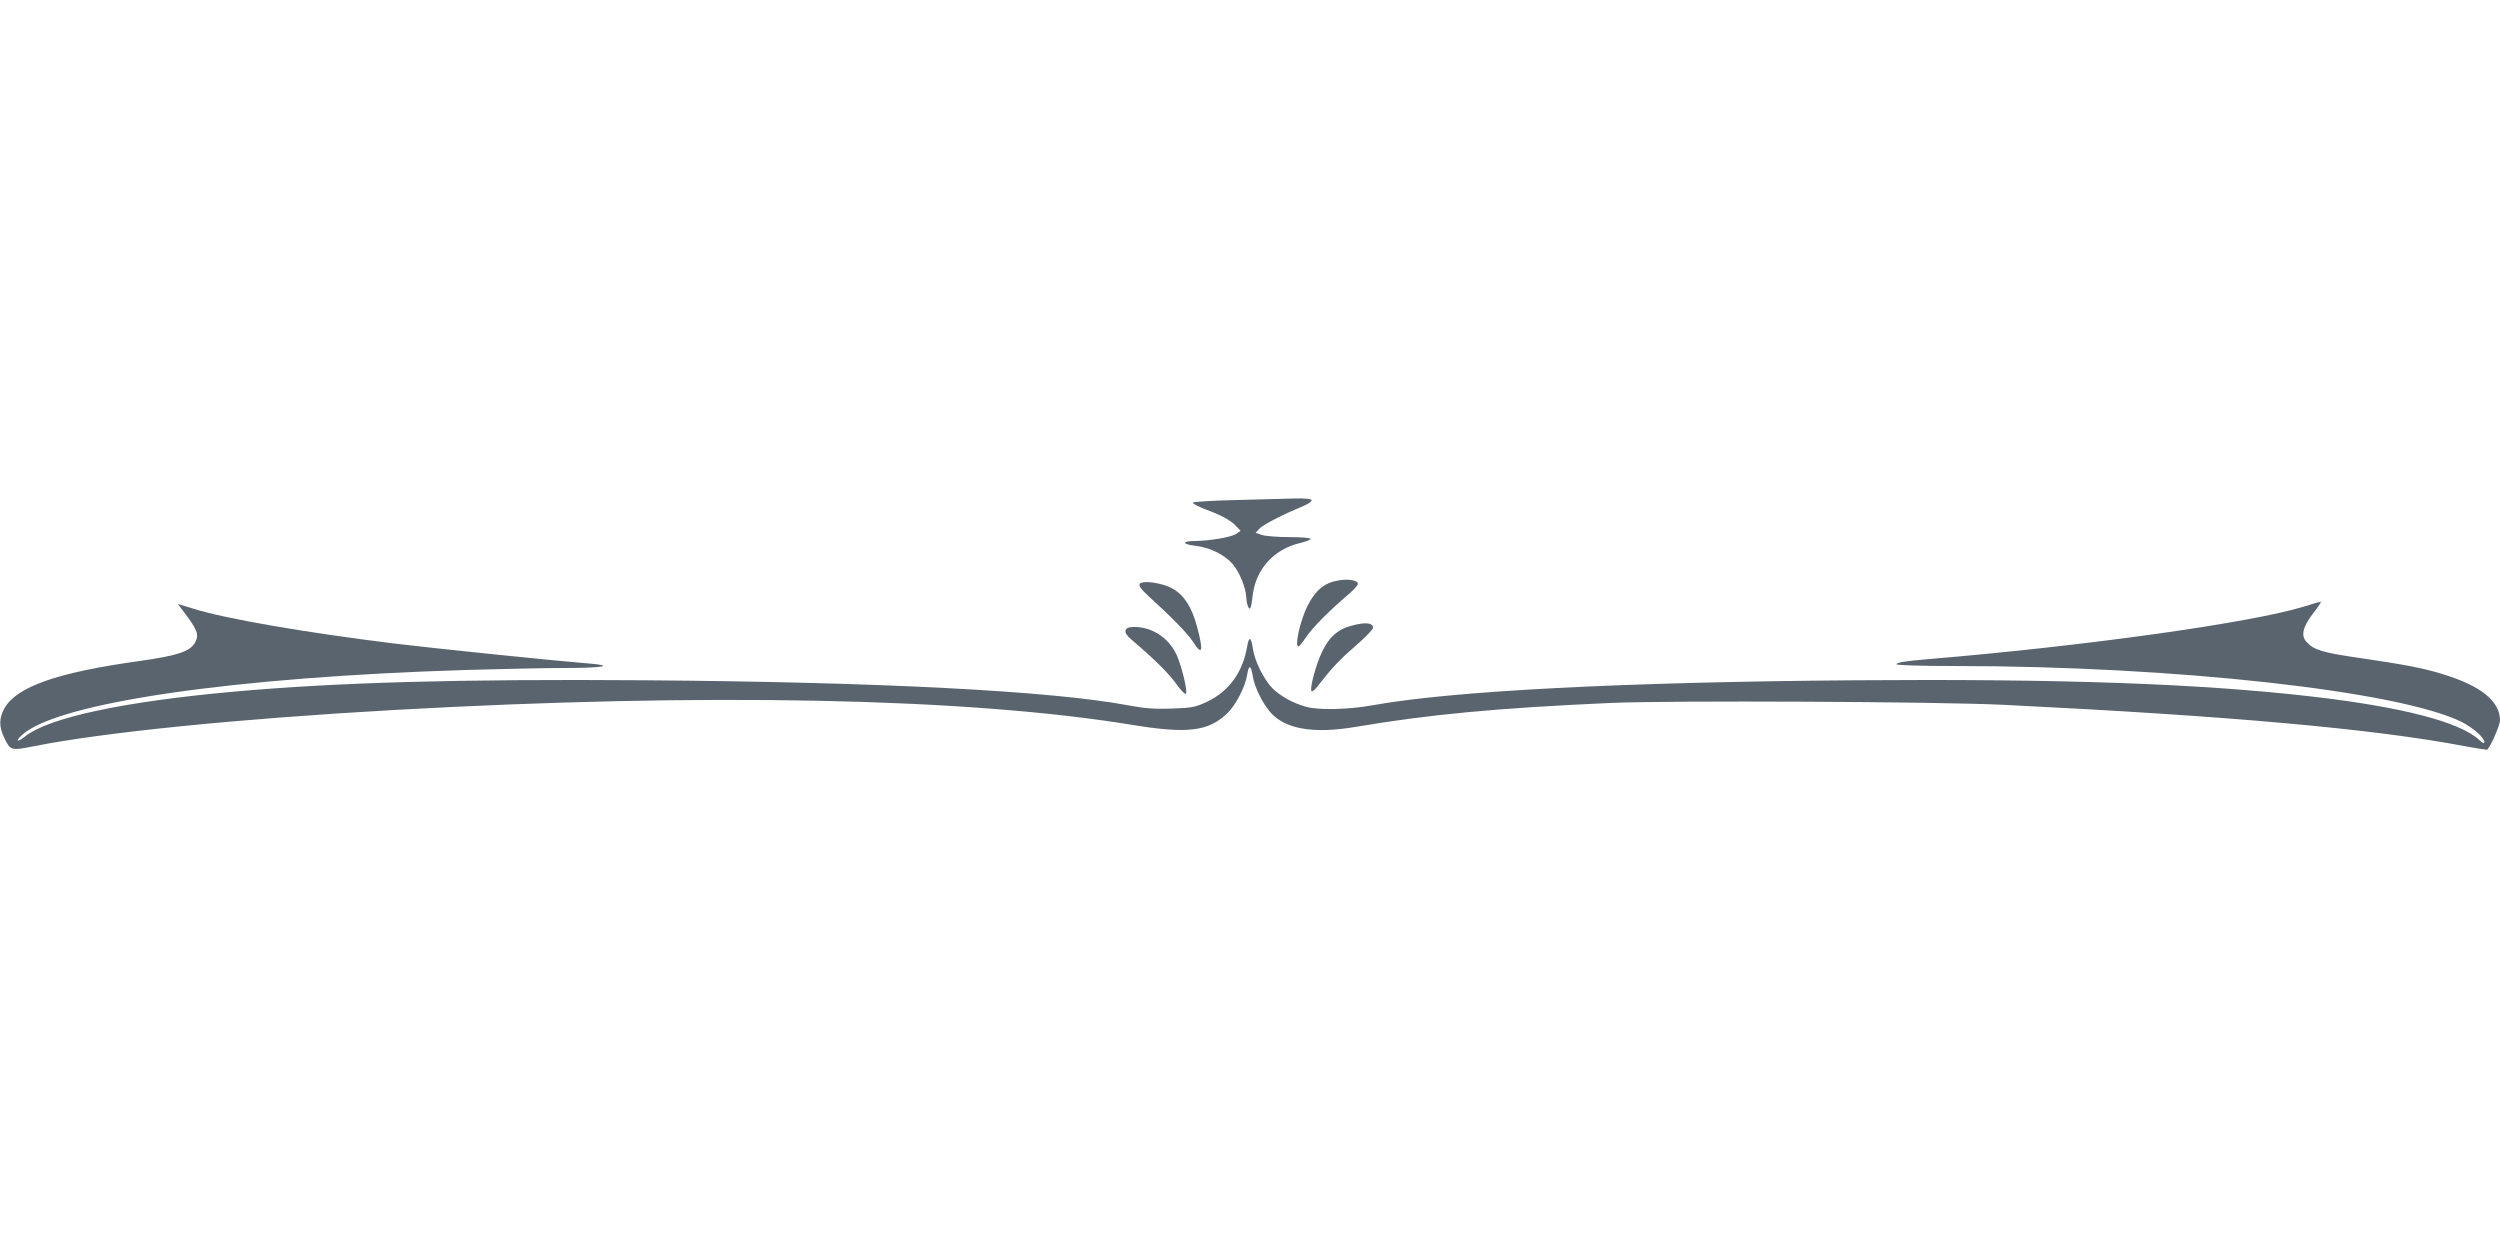
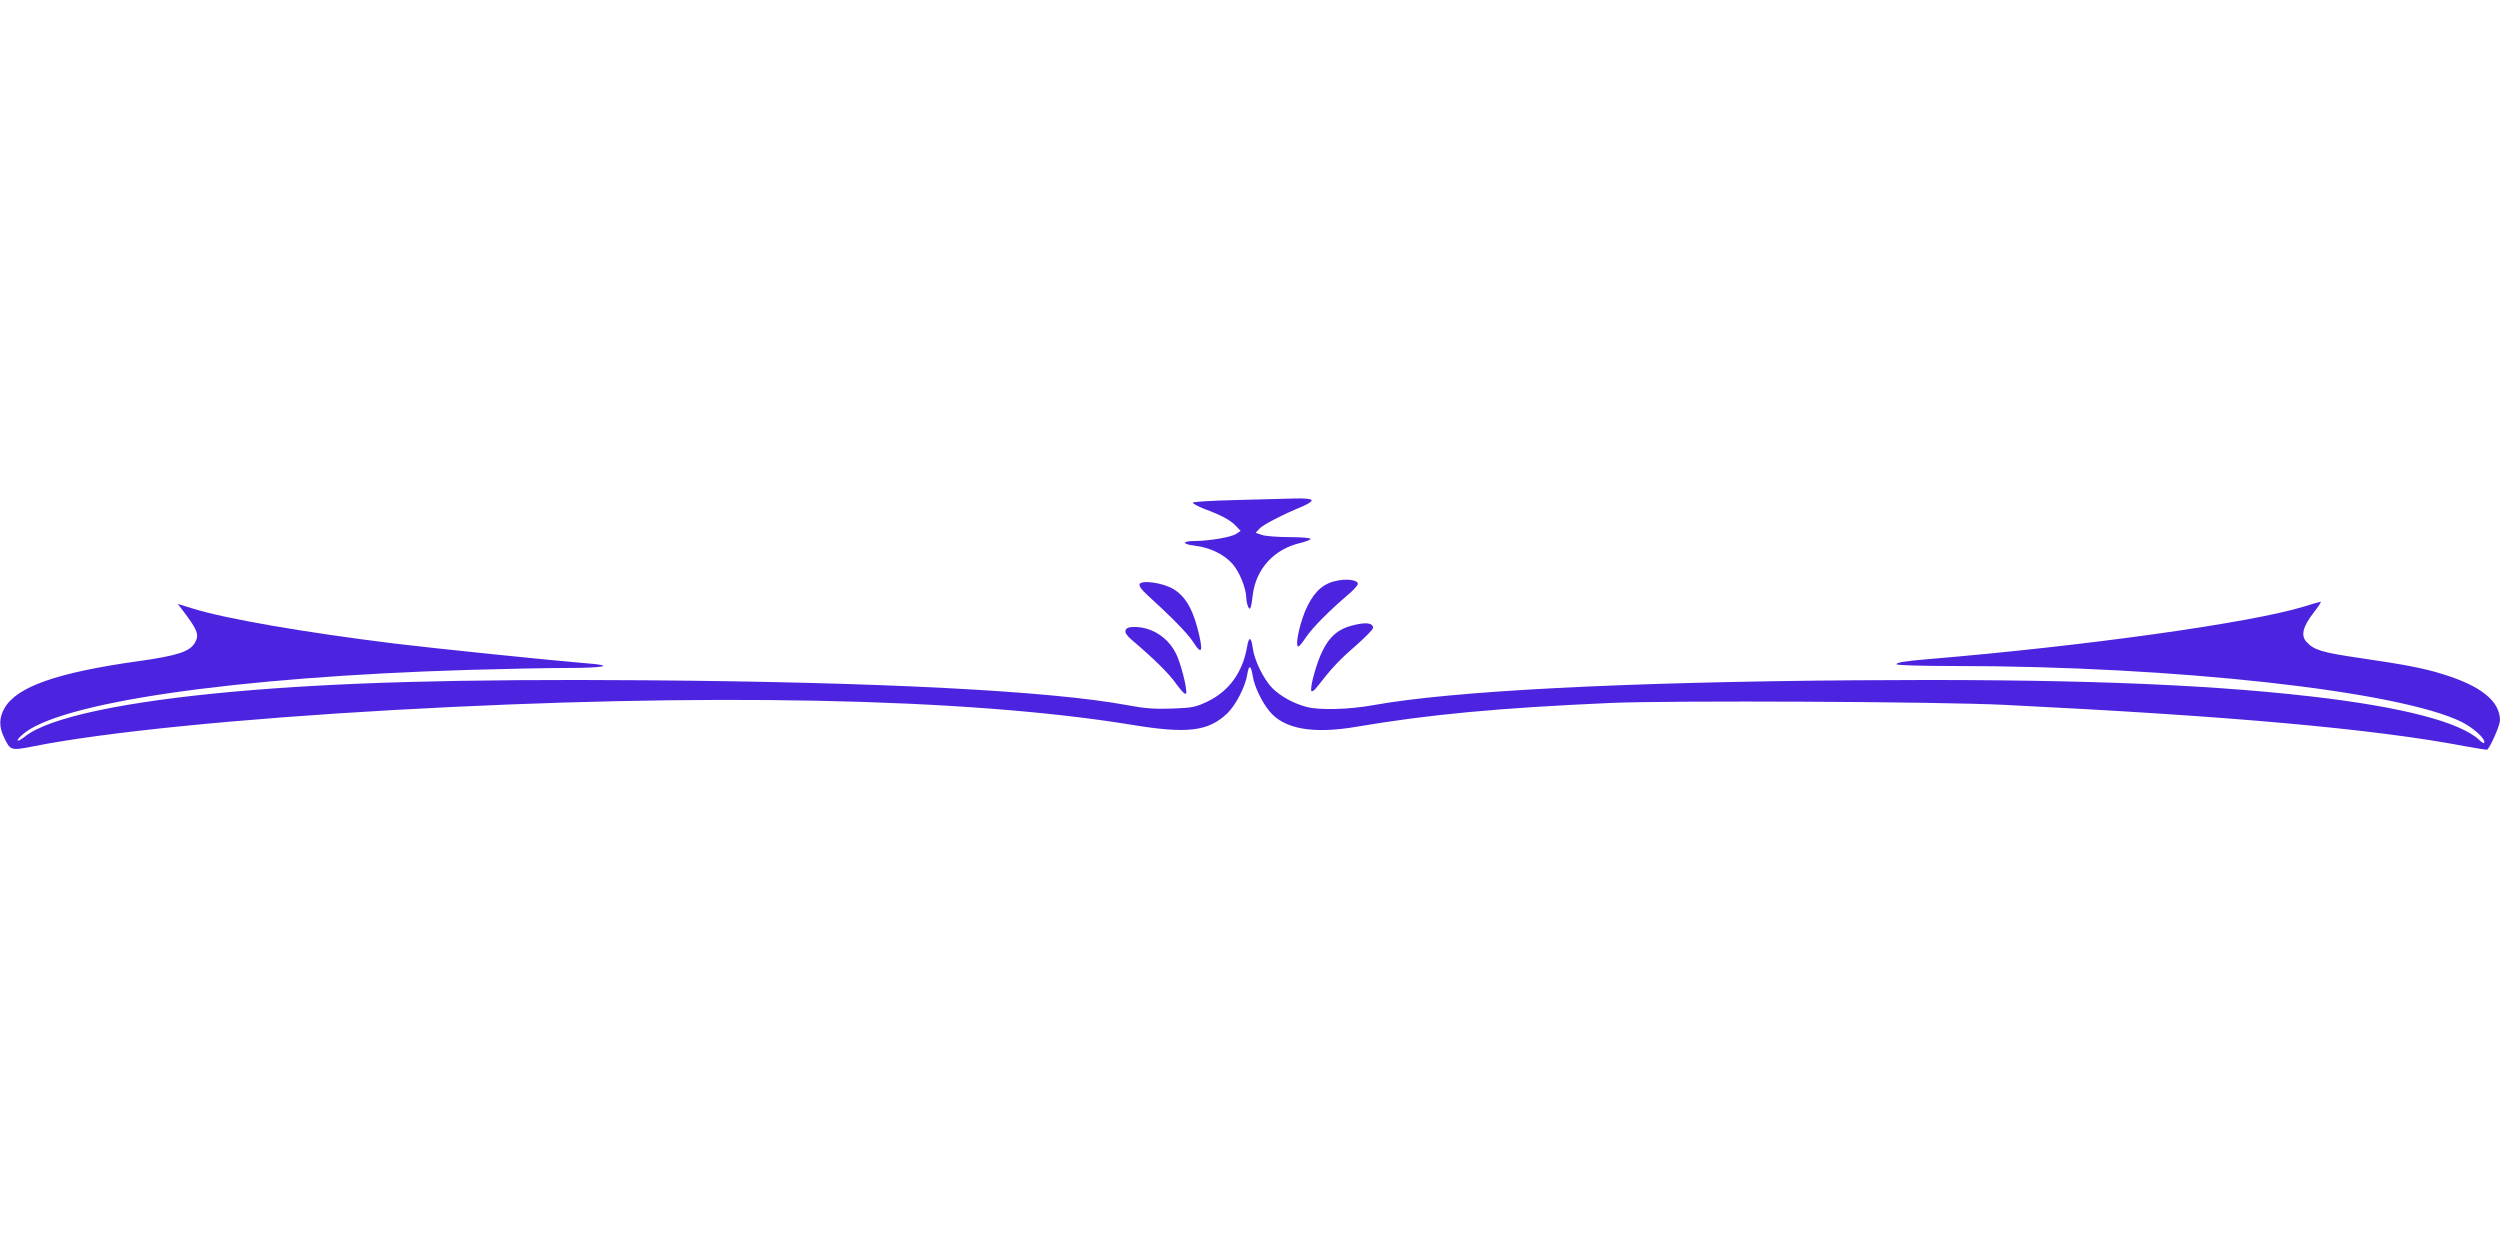
<svg xmlns="http://www.w3.org/2000/svg" version="1.0" width="1280pt" height="640pt" viewBox="0 0 1280 640" preserveAspectRatio="xMidYMid meet">
-   <g transform="translate(0,640) scale(0.1,-0.1)" fill="#5A646E" stroke="none">
-     <path d="M6335 3840 c-132 -3 -229 -9 -228 -14 1 -5 28 -19 60 -32 85 -31 135 -58 161 -87 l24 -25 -24 -16 c-26 -17 -135 -35 -210 -36 -67 0 -68 -16 0 -24 77 -9 151 -45 194 -95 35 -41 67 -121 69 -170 0 -14 4 -35 9 -46 10 -25 16 -11 24 58 16 134 109 236 244 267 28 7 52 16 52 21 0 5 -49 9 -109 9 -59 0 -122 5 -140 11 l-32 11 20 22 c19 20 115 70 224 115 27 12 46 25 42 31 -3 6 -37 9 -78 8 -40 -1 -175 -5 -302 -8z" fill="#5A646E" />
-     <path d="M6851 3428 c-70 -12 -116 -50 -156 -129 -37 -73 -68 -209 -47 -209 4 0 22 22 40 49 32 48 122 138 214 216 26 22 48 46 50 54 4 19 -46 29 -101 19z" fill="#5A646E" />
-     <path d="M5835 3410 c-5 -9 8 -28 41 -58 123 -112 204 -195 231 -236 49 -78 56 -52 22 75 -27 100 -65 160 -123 194 -53 31 -158 46 -171 25z" fill="#5A646E" />
-     <path d="M11795 3294 c-272 -83 -1112 -201 -1925 -269 -118 -10 -160 -17 -160 -26 0 -5 126 -9 298 -9 1125 0 2278 -128 2597 -287 57 -29 115 -80 115 -102 0 -10 -8 -7 -27 11 -99 92 -398 169 -858 222 -575 66 -1278 91 -2340 83 -1179 -9 -2060 -54 -2467 -128 -124 -22 -275 -26 -340 -8 -65 17 -133 55 -174 96 -45 47 -92 142 -100 206 -8 58 -20 60 -29 5 -22 -129 -92 -227 -203 -280 -61 -29 -78 -32 -182 -36 -88 -3 -141 1 -225 17 -397 74 -1272 119 -2475 128 -947 7 -1576 -11 -2100 -58 -568 -51 -951 -133 -1072 -230 -41 -32 -53 -26 -15 8 179 165 1085 297 2282 333 176 5 404 10 508 10 196 0 248 13 99 24 -163 13 -776 76 -982 101 -461 57 -866 127 -1032 179 l-78 24 23 -30 c78 -102 88 -127 66 -167 -25 -47 -90 -68 -289 -96 -416 -58 -625 -131 -687 -241 -28 -49 -29 -95 -2 -150 32 -67 34 -68 151 -45 360 72 1051 141 1848 186 1589 89 2931 62 3775 -76 284 -47 392 -34 489 59 44 43 92 136 102 199 8 52 19 48 28 -8 8 -53 47 -134 86 -181 75 -91 223 -117 445 -79 372 63 721 96 1303 122 305 13 1681 7 2017 -10 1158 -57 1891 -123 2358 -212 60 -11 110 -19 112 -17 18 17 65 126 65 149 0 99 -97 177 -292 237 -95 30 -193 49 -419 82 -199 29 -241 41 -279 83 -31 32 -20 78 35 149 25 32 42 58 37 57 -4 0 -43 -11 -87 -25z" fill="#5A646E" />
-     <path d="M6918 3196 c-68 -18 -112 -57 -147 -129 -32 -64 -67 -195 -56 -206 4 -3 15 5 26 19 75 97 115 140 197 211 50 44 92 86 92 94 0 27 -39 31 -112 11z" fill="#5A646E" />
-     <path d="M5763 3173 c-4 -11 5 -26 28 -46 123 -105 195 -177 231 -228 23 -32 45 -56 50 -51 9 9 -16 120 -43 188 -37 92 -125 154 -221 154 -27 0 -41 -5 -45 -17z" fill="#5A646E" />
+   <g transform="translate(0,640) scale(0.1,-0.1)" fill="#4c23de" stroke="none">
+     <path d="M6335 3840 c-132 -3 -229 -9 -228 -14 1 -5 28 -19 60 -32 85 -31 135 -58 161 -87 l24 -25 -24 -16 c-26 -17 -135 -35 -210 -36 -67 0 -68 -16 0 -24 77 -9 151 -45 194 -95 35 -41 67 -121 69 -170 0 -14 4 -35 9 -46 10 -25 16 -11 24 58 16 134 109 236 244 267 28 7 52 16 52 21 0 5 -49 9 -109 9 -59 0 -122 5 -140 11 l-32 11 20 22 c19 20 115 70 224 115 27 12 46 25 42 31 -3 6 -37 9 -78 8 -40 -1 -175 -5 -302 -8z" fill="#4c23de" />
+     <path d="M6851 3428 c-70 -12 -116 -50 -156 -129 -37 -73 -68 -209 -47 -209 4 0 22 22 40 49 32 48 122 138 214 216 26 22 48 46 50 54 4 19 -46 29 -101 19z" fill="#4c23de" />
+     <path d="M5835 3410 c-5 -9 8 -28 41 -58 123 -112 204 -195 231 -236 49 -78 56 -52 22 75 -27 100 -65 160 -123 194 -53 31 -158 46 -171 25z" fill="#4c23de" />
+     <path d="M11795 3294 c-272 -83 -1112 -201 -1925 -269 -118 -10 -160 -17 -160 -26 0 -5 126 -9 298 -9 1125 0 2278 -128 2597 -287 57 -29 115 -80 115 -102 0 -10 -8 -7 -27 11 -99 92 -398 169 -858 222 -575 66 -1278 91 -2340 83 -1179 -9 -2060 -54 -2467 -128 -124 -22 -275 -26 -340 -8 -65 17 -133 55 -174 96 -45 47 -92 142 -100 206 -8 58 -20 60 -29 5 -22 -129 -92 -227 -203 -280 -61 -29 -78 -32 -182 -36 -88 -3 -141 1 -225 17 -397 74 -1272 119 -2475 128 -947 7 -1576 -11 -2100 -58 -568 -51 -951 -133 -1072 -230 -41 -32 -53 -26 -15 8 179 165 1085 297 2282 333 176 5 404 10 508 10 196 0 248 13 99 24 -163 13 -776 76 -982 101 -461 57 -866 127 -1032 179 l-78 24 23 -30 c78 -102 88 -127 66 -167 -25 -47 -90 -68 -289 -96 -416 -58 -625 -131 -687 -241 -28 -49 -29 -95 -2 -150 32 -67 34 -68 151 -45 360 72 1051 141 1848 186 1589 89 2931 62 3775 -76 284 -47 392 -34 489 59 44 43 92 136 102 199 8 52 19 48 28 -8 8 -53 47 -134 86 -181 75 -91 223 -117 445 -79 372 63 721 96 1303 122 305 13 1681 7 2017 -10 1158 -57 1891 -123 2358 -212 60 -11 110 -19 112 -17 18 17 65 126 65 149 0 99 -97 177 -292 237 -95 30 -193 49 -419 82 -199 29 -241 41 -279 83 -31 32 -20 78 35 149 25 32 42 58 37 57 -4 0 -43 -11 -87 -25z" fill="#4c23de" />
+     <path d="M6918 3196 c-68 -18 -112 -57 -147 -129 -32 -64 -67 -195 -56 -206 4 -3 15 5 26 19 75 97 115 140 197 211 50 44 92 86 92 94 0 27 -39 31 -112 11z" fill="#4c23de" />
+     <path d="M5763 3173 c-4 -11 5 -26 28 -46 123 -105 195 -177 231 -228 23 -32 45 -56 50 -51 9 9 -16 120 -43 188 -37 92 -125 154 -221 154 -27 0 -41 -5 -45 -17z" fill="#4c23de" />
  </g>
</svg>
